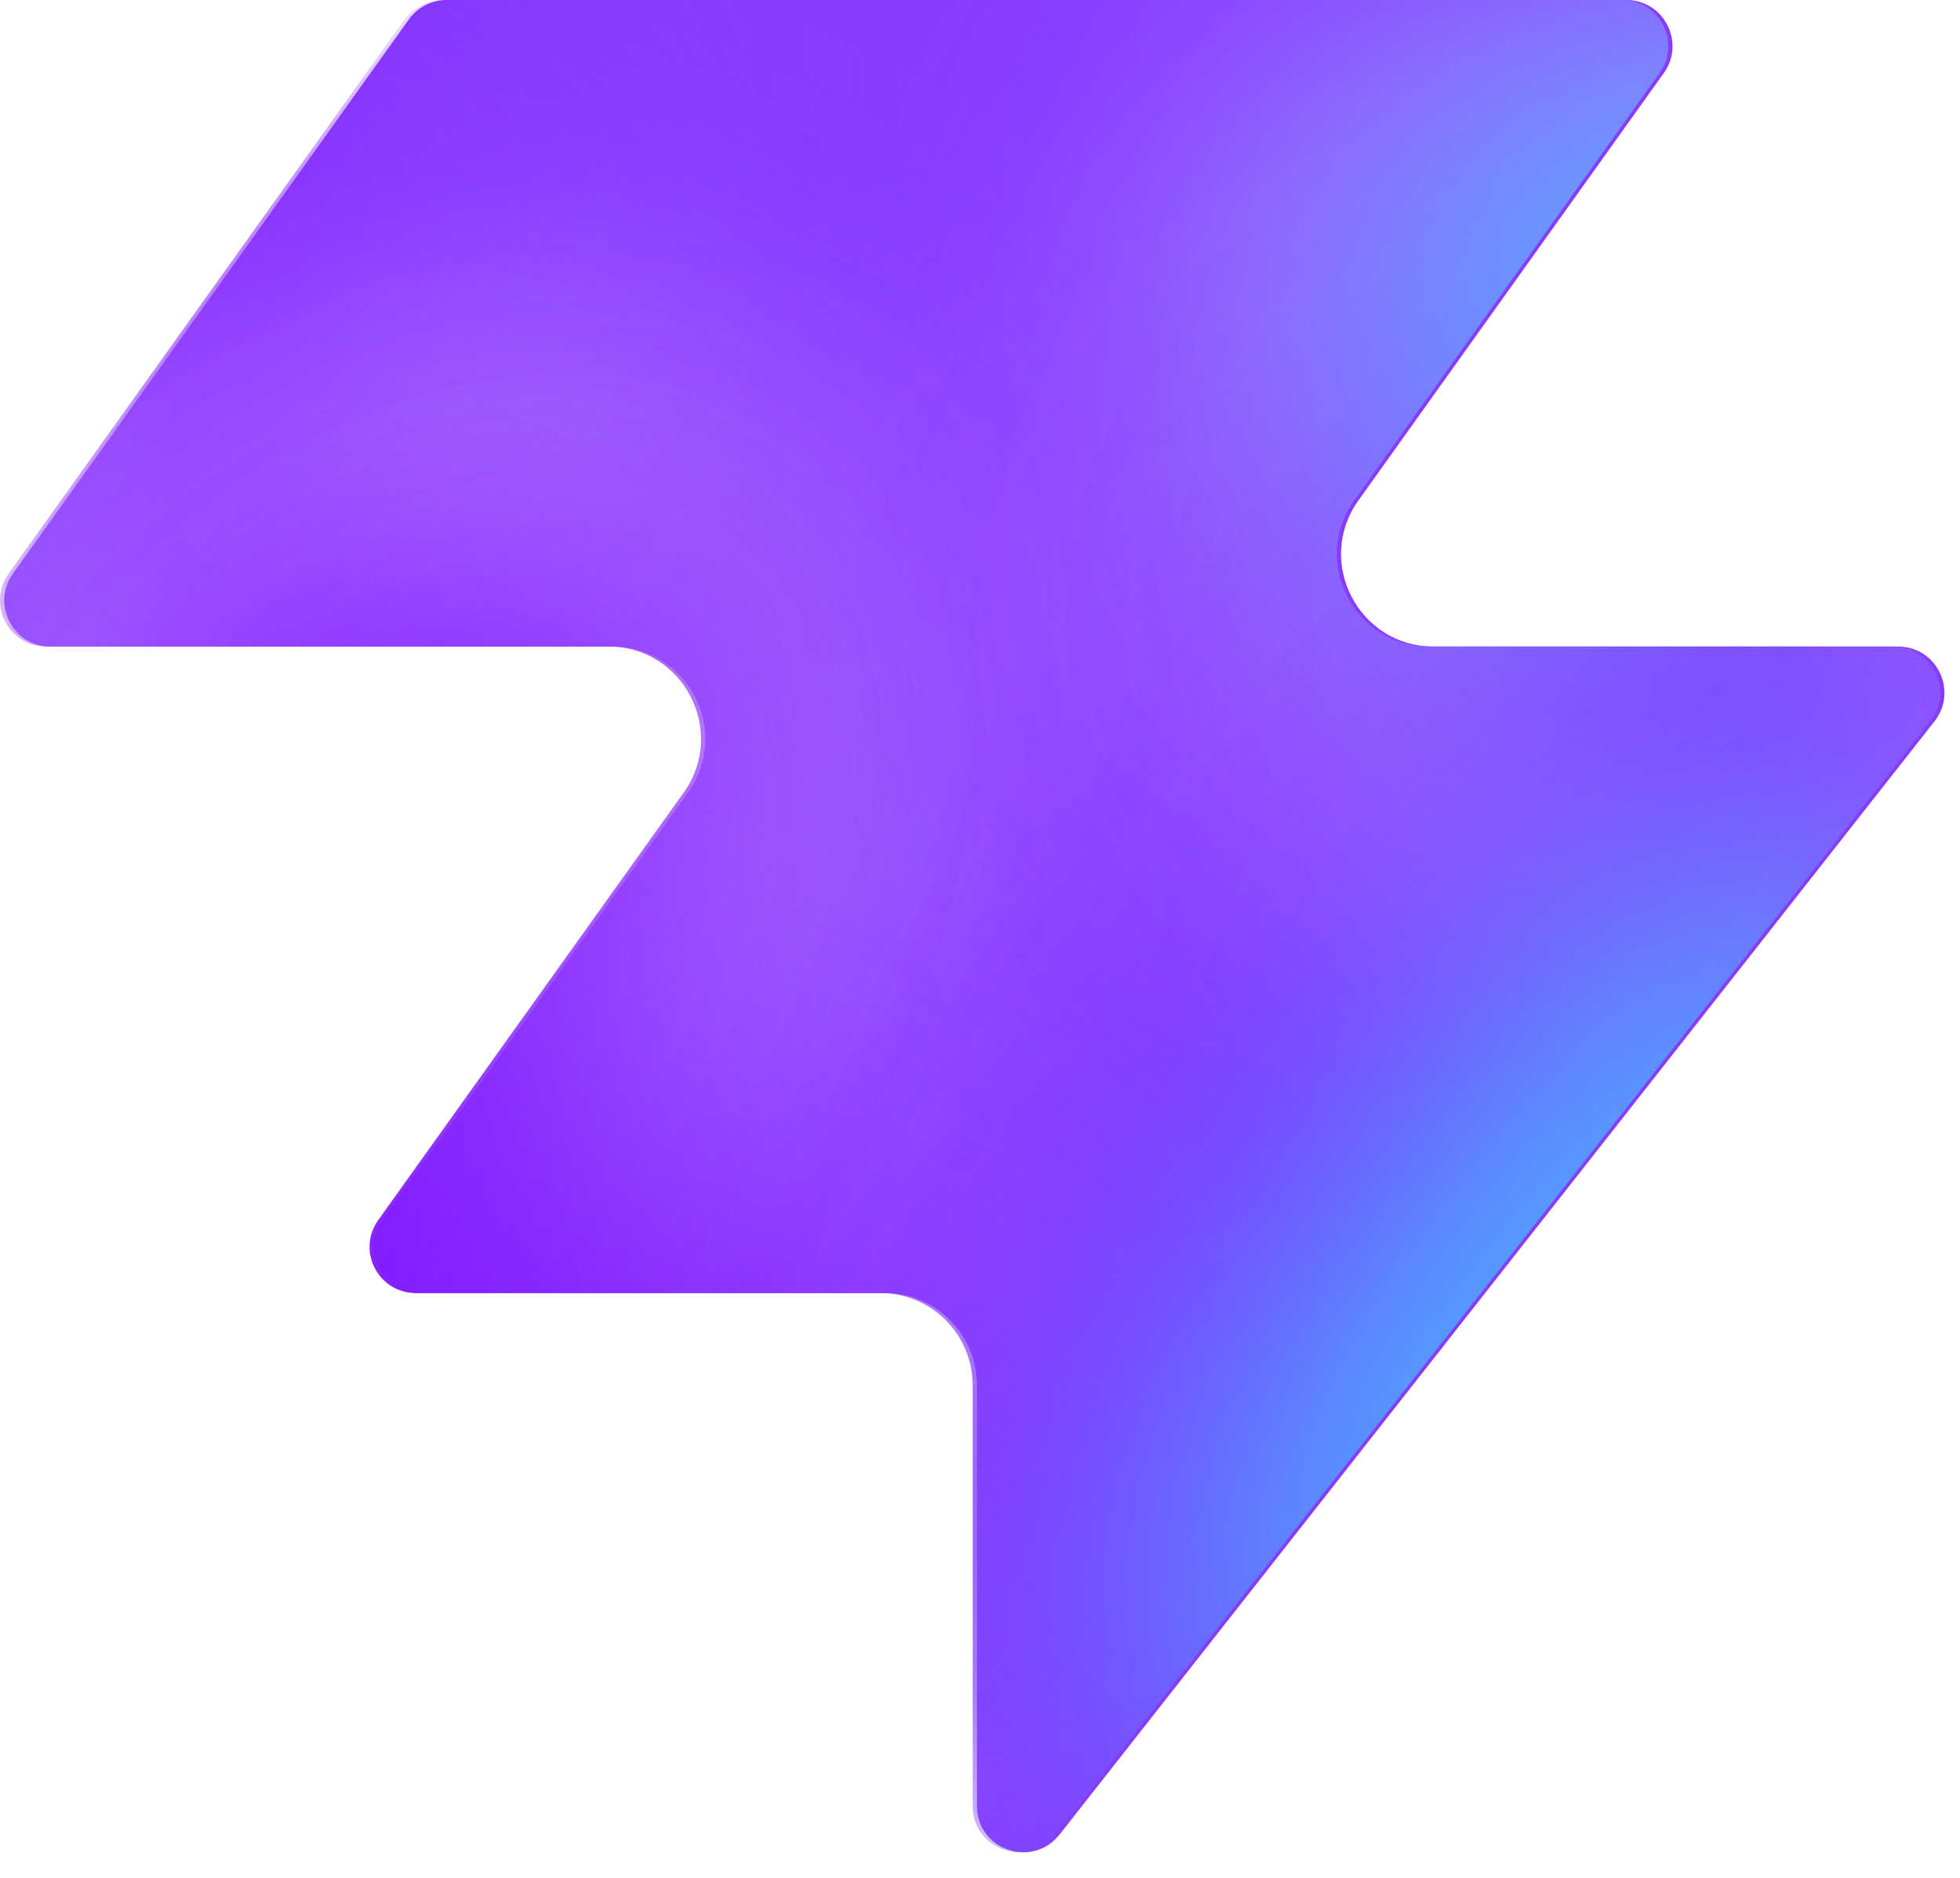
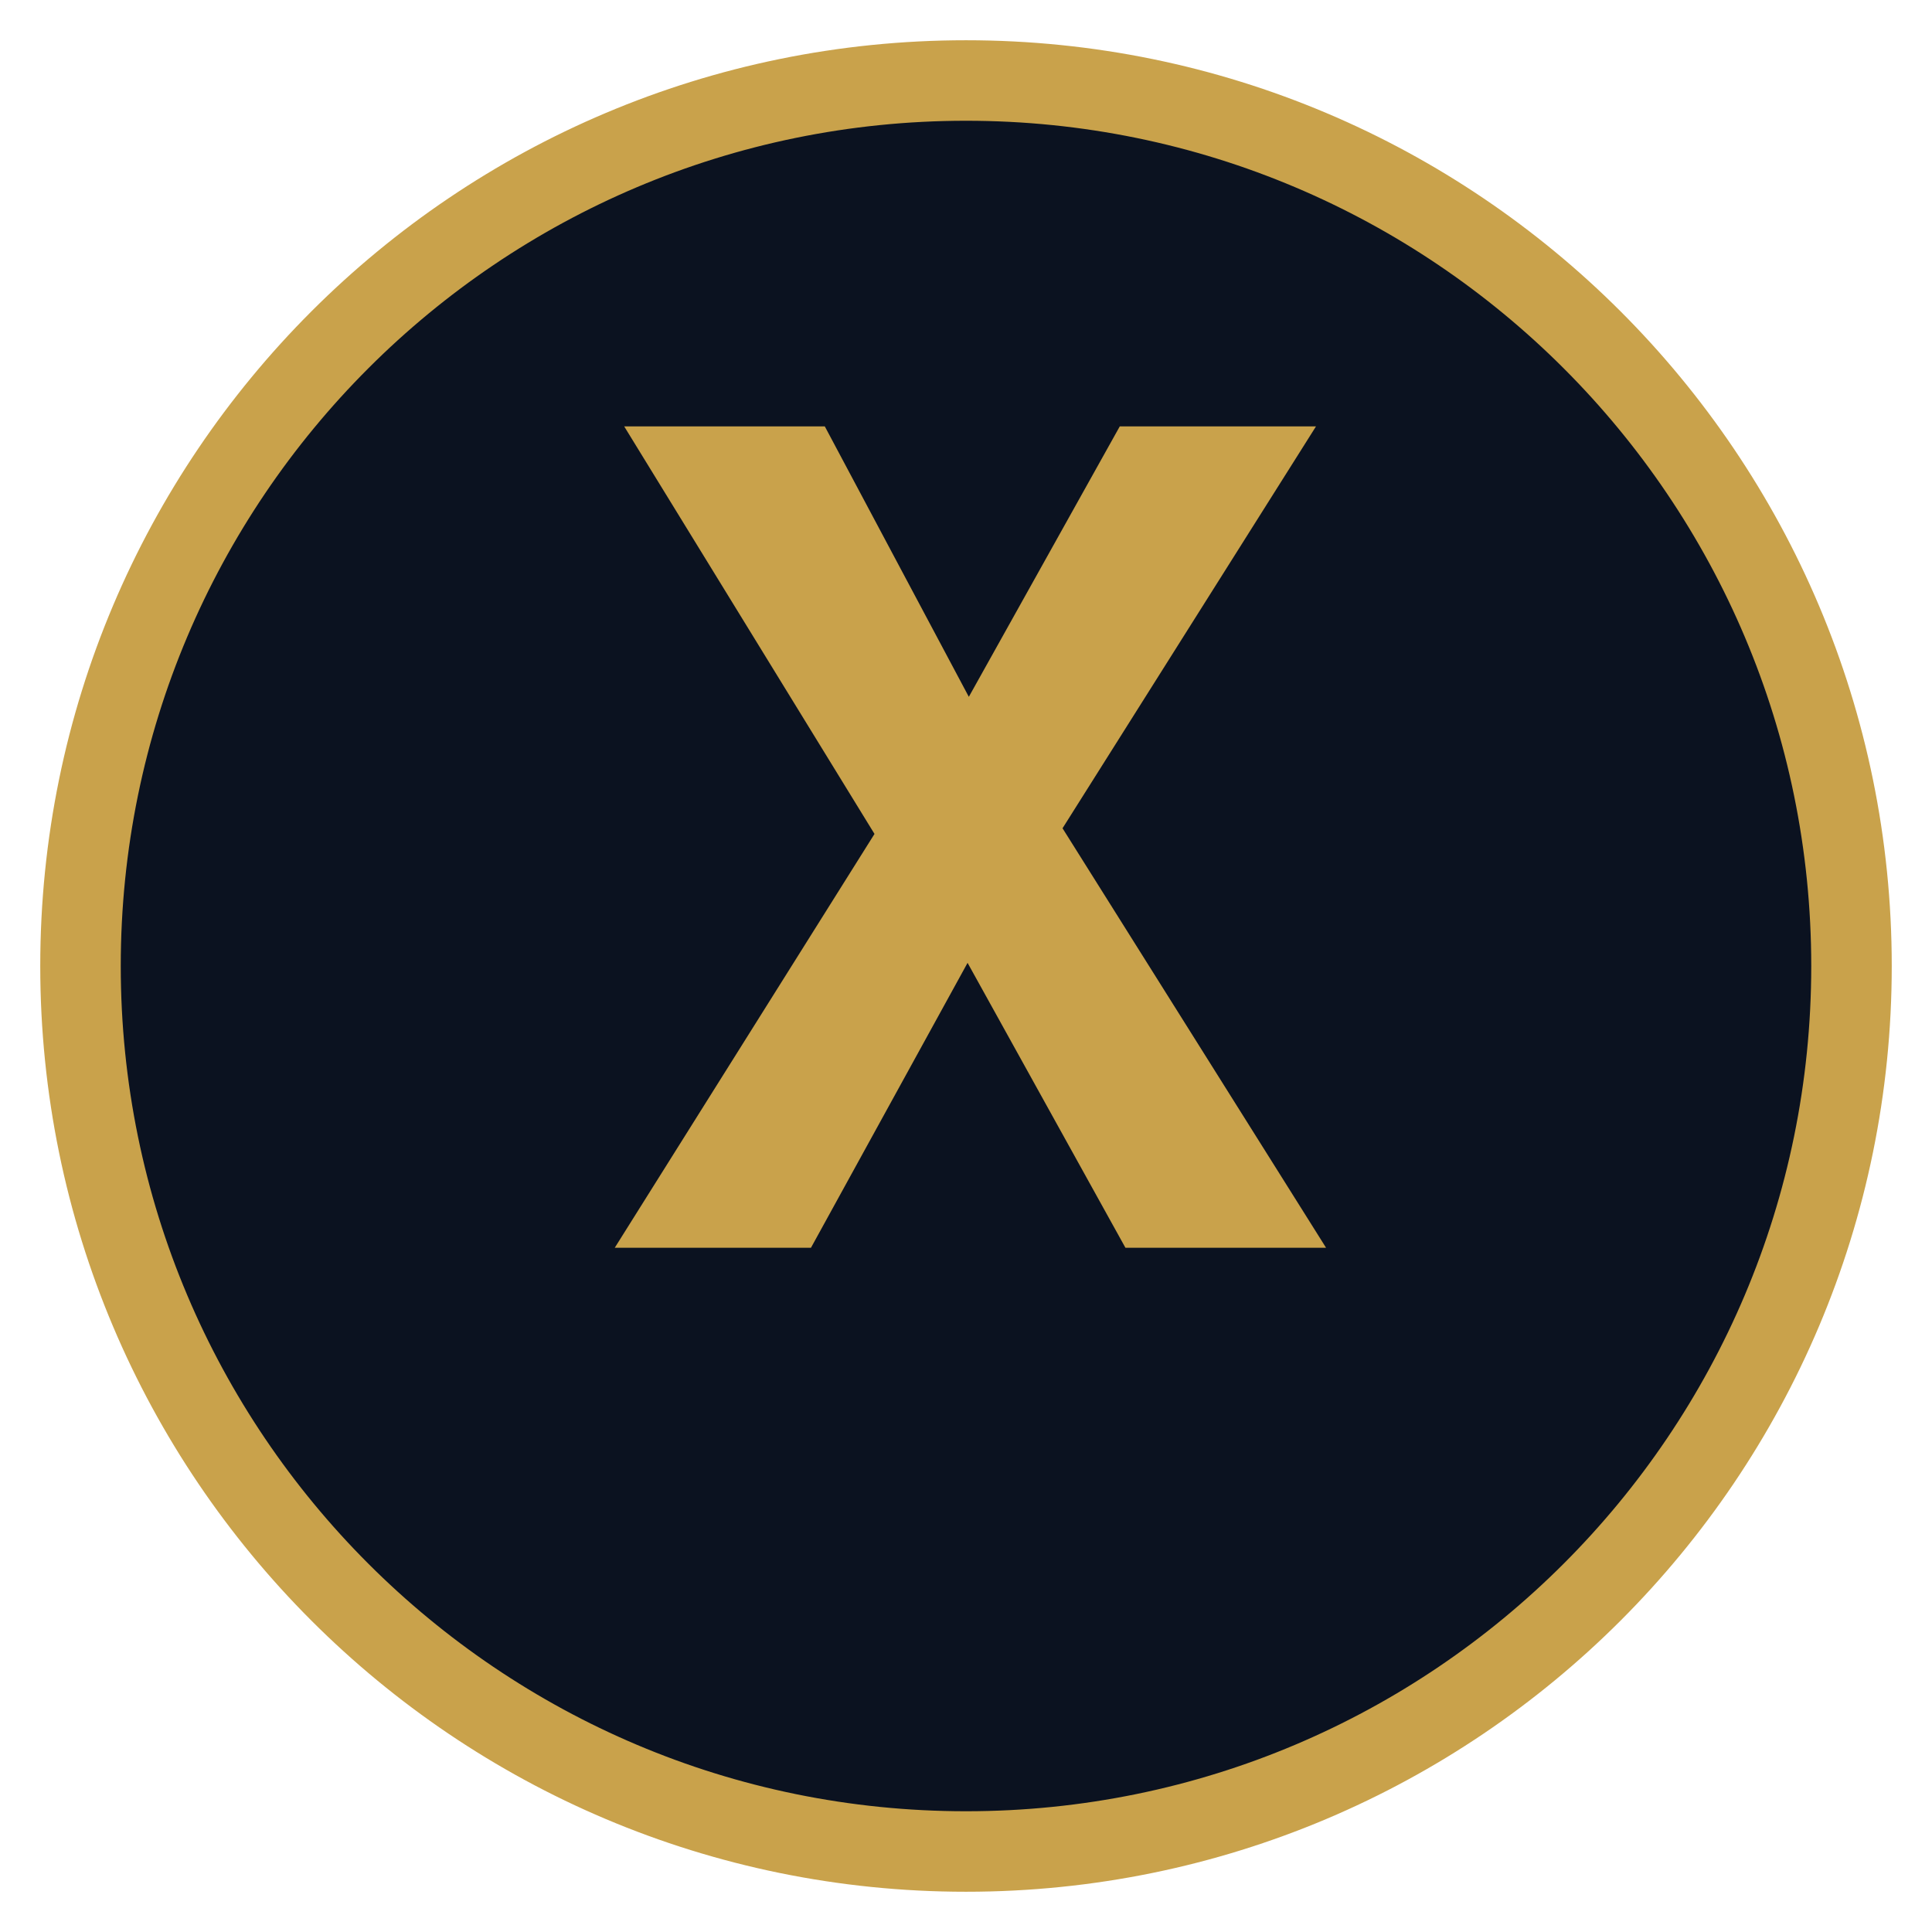
- <svg xmlns="http://www.w3.org/2000/svg" width="48" height="46" fill="none" viewBox="0 0 48 46">
-   <path fill="#863bff" d="M25.946 44.938c-.664.845-2.021.375-2.021-.698V33.937a2.26 2.26 0 0 0-2.262-2.262H10.287c-.92 0-1.456-1.04-.92-1.788l7.48-10.471c1.07-1.497 0-3.578-1.842-3.578H1.237c-.92 0-1.456-1.04-.92-1.788L10.013.474c.214-.297.556-.474.92-.474h28.894c.92 0 1.456 1.04.92 1.788l-7.48 10.471c-1.07 1.498 0 3.579 1.842 3.579h11.377c.943 0 1.473 1.088.89 1.83L25.947 44.94z" style="fill:#863bff;fill:color(display-p3 .525 .23 1);fill-opacity:1" />
-   <mask id="a" width="48" height="46" x="0" y="0" maskUnits="userSpaceOnUse" style="mask-type:alpha">
-     <path fill="#000" d="M25.842 44.938c-.664.844-2.021.375-2.021-.698V33.937a2.26 2.26 0 0 0-2.262-2.262H10.183c-.92 0-1.456-1.04-.92-1.788l7.48-10.471c1.07-1.498 0-3.579-1.842-3.579H1.133c-.92 0-1.456-1.04-.92-1.787L9.91.473c.214-.297.556-.474.92-.474h28.894c.92 0 1.456 1.04.92 1.788l-7.48 10.471c-1.07 1.498 0 3.578 1.842 3.578h11.377c.943 0 1.473 1.088.89 1.832L25.843 44.94z" style="fill:#000;fill-opacity:1" />
-   </mask>
-   <g mask="url(#a)">
-     <g filter="url(#b)">
-       <ellipse cx="5.508" cy="14.704" fill="#ede6ff" rx="5.508" ry="14.704" style="fill:#ede6ff;fill:color(display-p3 .927 .903 1);fill-opacity:1" transform="matrix(.00324 1 1 -.00324 -4.47 31.516)" />
-     </g>
-     <g filter="url(#c)">
-       <ellipse cx="10.399" cy="29.851" fill="#ede6ff" rx="10.399" ry="29.851" style="fill:#ede6ff;fill:color(display-p3 .927 .903 1);fill-opacity:1" transform="matrix(.00324 1 1 -.00324 -39.328 7.883)" />
-     </g>
-     <g filter="url(#d)">
-       <ellipse cx="5.508" cy="30.487" fill="#7e14ff" rx="5.508" ry="30.487" style="fill:#7e14ff;fill:color(display-p3 .492 .077 1);fill-opacity:1" transform="rotate(89.814 -25.913 -14.639)scale(1 -1)" />
-     </g>
-     <g filter="url(#e)">
-       <ellipse cx="5.508" cy="30.599" fill="#7e14ff" rx="5.508" ry="30.599" style="fill:#7e14ff;fill:color(display-p3 .492 .077 1);fill-opacity:1" transform="rotate(89.814 -32.644 -3.334)scale(1 -1)" />
-     </g>
-     <g filter="url(#f)">
-       <ellipse cx="5.508" cy="30.599" fill="#7e14ff" rx="5.508" ry="30.599" style="fill:#7e14ff;fill:color(display-p3 .492 .077 1);fill-opacity:1" transform="matrix(.00324 1 1 -.00324 -34.34 30.47)" />
-     </g>
-     <g filter="url(#g)">
-       <ellipse cx="14.072" cy="22.078" fill="#ede6ff" rx="14.072" ry="22.078" style="fill:#ede6ff;fill:color(display-p3 .927 .903 1);fill-opacity:1" transform="rotate(93.35 24.506 48.493)scale(-1 1)" />
-     </g>
-     <g filter="url(#h)">
-       <ellipse cx="3.47" cy="21.501" fill="#7e14ff" rx="3.47" ry="21.501" style="fill:#7e14ff;fill:color(display-p3 .492 .077 1);fill-opacity:1" transform="rotate(89.009 28.708 47.59)scale(-1 1)" />
-     </g>
-     <g filter="url(#i)">
-       <ellipse cx="3.47" cy="21.501" fill="#7e14ff" rx="3.47" ry="21.501" style="fill:#7e14ff;fill:color(display-p3 .492 .077 1);fill-opacity:1" transform="rotate(89.009 28.708 47.59)scale(-1 1)" />
-     </g>
-     <g filter="url(#j)">
-       <ellipse cx=".387" cy="8.972" fill="#7e14ff" rx="4.407" ry="29.108" style="fill:#7e14ff;fill:color(display-p3 .492 .077 1);fill-opacity:1" transform="rotate(39.51 .387 8.972)" />
-     </g>
-     <g filter="url(#k)">
-       <ellipse cx="47.523" cy="-6.092" fill="#7e14ff" rx="4.407" ry="29.108" style="fill:#7e14ff;fill:color(display-p3 .492 .077 1);fill-opacity:1" transform="rotate(37.892 47.523 -6.092)" />
-     </g>
-     <g filter="url(#l)">
-       <ellipse cx="41.412" cy="6.333" fill="#47bfff" rx="5.971" ry="9.665" style="fill:#47bfff;fill:color(display-p3 .28 .748 1);fill-opacity:1" transform="rotate(37.892 41.412 6.333)" />
-     </g>
-     <g filter="url(#m)">
-       <ellipse cx="-1.879" cy="38.332" fill="#7e14ff" rx="4.407" ry="29.108" style="fill:#7e14ff;fill:color(display-p3 .492 .077 1);fill-opacity:1" transform="rotate(37.892 -1.88 38.332)" />
-     </g>
-     <g filter="url(#n)">
-       <ellipse cx="-1.879" cy="38.332" fill="#7e14ff" rx="4.407" ry="29.108" style="fill:#7e14ff;fill:color(display-p3 .492 .077 1);fill-opacity:1" transform="rotate(37.892 -1.88 38.332)" />
-     </g>
-     <g filter="url(#o)">
-       <ellipse cx="35.651" cy="29.907" fill="#7e14ff" rx="4.407" ry="29.108" style="fill:#7e14ff;fill:color(display-p3 .492 .077 1);fill-opacity:1" transform="rotate(37.892 35.651 29.907)" />
-     </g>
-     <g filter="url(#p)">
-       <ellipse cx="38.418" cy="32.4" fill="#47bfff" rx="5.971" ry="15.297" style="fill:#47bfff;fill:color(display-p3 .28 .748 1);fill-opacity:1" transform="rotate(37.892 38.418 32.4)" />
-     </g>
-   </g>
-   <defs>
-     <filter id="b" width="60.045" height="41.654" x="-19.77" y="16.149" color-interpolation-filters="sRGB" filterUnits="userSpaceOnUse">
-       <feFlood flood-opacity="0" result="BackgroundImageFix" />
-       <feBlend in="SourceGraphic" in2="BackgroundImageFix" result="shape" />
-       <feGaussianBlur result="effect1_foregroundBlur_2002_17158" stdDeviation="7.659" />
-     </filter>
-     <filter id="c" width="90.34" height="51.437" x="-54.613" y="-7.533" color-interpolation-filters="sRGB" filterUnits="userSpaceOnUse">
-       <feFlood flood-opacity="0" result="BackgroundImageFix" />
-       <feBlend in="SourceGraphic" in2="BackgroundImageFix" result="shape" />
-       <feGaussianBlur result="effect1_foregroundBlur_2002_17158" stdDeviation="7.659" />
-     </filter>
-     <filter id="d" width="79.355" height="29.4" x="-49.64" y="2.03" color-interpolation-filters="sRGB" filterUnits="userSpaceOnUse">
-       <feFlood flood-opacity="0" result="BackgroundImageFix" />
-       <feBlend in="SourceGraphic" in2="BackgroundImageFix" result="shape" />
-       <feGaussianBlur result="effect1_foregroundBlur_2002_17158" stdDeviation="4.596" />
-     </filter>
-     <filter id="e" width="79.579" height="29.4" x="-45.045" y="20.029" color-interpolation-filters="sRGB" filterUnits="userSpaceOnUse">
-       <feFlood flood-opacity="0" result="BackgroundImageFix" />
-       <feBlend in="SourceGraphic" in2="BackgroundImageFix" result="shape" />
-       <feGaussianBlur result="effect1_foregroundBlur_2002_17158" stdDeviation="4.596" />
-     </filter>
-     <filter id="f" width="79.579" height="29.4" x="-43.513" y="21.178" color-interpolation-filters="sRGB" filterUnits="userSpaceOnUse">
-       <feFlood flood-opacity="0" result="BackgroundImageFix" />
-       <feBlend in="SourceGraphic" in2="BackgroundImageFix" result="shape" />
-       <feGaussianBlur result="effect1_foregroundBlur_2002_17158" stdDeviation="4.596" />
-     </filter>
-     <filter id="g" width="74.749" height="58.852" x="15.756" y="-17.901" color-interpolation-filters="sRGB" filterUnits="userSpaceOnUse">
-       <feFlood flood-opacity="0" result="BackgroundImageFix" />
-       <feBlend in="SourceGraphic" in2="BackgroundImageFix" result="shape" />
-       <feGaussianBlur result="effect1_foregroundBlur_2002_17158" stdDeviation="7.659" />
-     </filter>
-     <filter id="h" width="61.377" height="25.362" x="23.548" y="2.284" color-interpolation-filters="sRGB" filterUnits="userSpaceOnUse">
-       <feFlood flood-opacity="0" result="BackgroundImageFix" />
-       <feBlend in="SourceGraphic" in2="BackgroundImageFix" result="shape" />
-       <feGaussianBlur result="effect1_foregroundBlur_2002_17158" stdDeviation="4.596" />
-     </filter>
-     <filter id="i" width="61.377" height="25.362" x="23.548" y="2.284" color-interpolation-filters="sRGB" filterUnits="userSpaceOnUse">
-       <feFlood flood-opacity="0" result="BackgroundImageFix" />
-       <feBlend in="SourceGraphic" in2="BackgroundImageFix" result="shape" />
-       <feGaussianBlur result="effect1_foregroundBlur_2002_17158" stdDeviation="4.596" />
-     </filter>
-     <filter id="j" width="56.045" height="63.649" x="-27.636" y="-22.853" color-interpolation-filters="sRGB" filterUnits="userSpaceOnUse">
-       <feFlood flood-opacity="0" result="BackgroundImageFix" />
-       <feBlend in="SourceGraphic" in2="BackgroundImageFix" result="shape" />
-       <feGaussianBlur result="effect1_foregroundBlur_2002_17158" stdDeviation="4.596" />
-     </filter>
-     <filter id="k" width="54.814" height="64.646" x="20.116" y="-38.415" color-interpolation-filters="sRGB" filterUnits="userSpaceOnUse">
-       <feFlood flood-opacity="0" result="BackgroundImageFix" />
-       <feBlend in="SourceGraphic" in2="BackgroundImageFix" result="shape" />
-       <feGaussianBlur result="effect1_foregroundBlur_2002_17158" stdDeviation="4.596" />
-     </filter>
-     <filter id="l" width="33.541" height="35.313" x="24.641" y="-11.323" color-interpolation-filters="sRGB" filterUnits="userSpaceOnUse">
-       <feFlood flood-opacity="0" result="BackgroundImageFix" />
-       <feBlend in="SourceGraphic" in2="BackgroundImageFix" result="shape" />
-       <feGaussianBlur result="effect1_foregroundBlur_2002_17158" stdDeviation="4.596" />
-     </filter>
-     <filter id="m" width="54.814" height="64.646" x="-29.286" y="6.009" color-interpolation-filters="sRGB" filterUnits="userSpaceOnUse">
-       <feFlood flood-opacity="0" result="BackgroundImageFix" />
-       <feBlend in="SourceGraphic" in2="BackgroundImageFix" result="shape" />
-       <feGaussianBlur result="effect1_foregroundBlur_2002_17158" stdDeviation="4.596" />
-     </filter>
-     <filter id="n" width="54.814" height="64.646" x="-29.286" y="6.009" color-interpolation-filters="sRGB" filterUnits="userSpaceOnUse">
-       <feFlood flood-opacity="0" result="BackgroundImageFix" />
-       <feBlend in="SourceGraphic" in2="BackgroundImageFix" result="shape" />
-       <feGaussianBlur result="effect1_foregroundBlur_2002_17158" stdDeviation="4.596" />
-     </filter>
-     <filter id="o" width="54.814" height="64.646" x="8.244" y="-2.416" color-interpolation-filters="sRGB" filterUnits="userSpaceOnUse">
-       <feFlood flood-opacity="0" result="BackgroundImageFix" />
-       <feBlend in="SourceGraphic" in2="BackgroundImageFix" result="shape" />
-       <feGaussianBlur result="effect1_foregroundBlur_2002_17158" stdDeviation="4.596" />
-     </filter>
-     <filter id="p" width="39.409" height="43.623" x="18.713" y="10.588" color-interpolation-filters="sRGB" filterUnits="userSpaceOnUse">
-       <feFlood flood-opacity="0" result="BackgroundImageFix" />
-       <feBlend in="SourceGraphic" in2="BackgroundImageFix" result="shape" />
-       <feGaussianBlur result="effect1_foregroundBlur_2002_17158" stdDeviation="4.596" />
-     </filter>
-   </defs>
+ <svg xmlns="http://www.w3.org/2000/svg" width="48" height="48" fill="none" viewBox="0 0 48 48">
+   <circle cx="24" cy="24" r="22" fill="#0B1220" stroke="#C9A24B" stroke-width="2" />
+   <text x="24" y="31" font-family="Helvetica, Arial, sans-serif" font-size="28" font-weight="bold" fill="#C9A24B" text-anchor="middle">X</text>
</svg>
